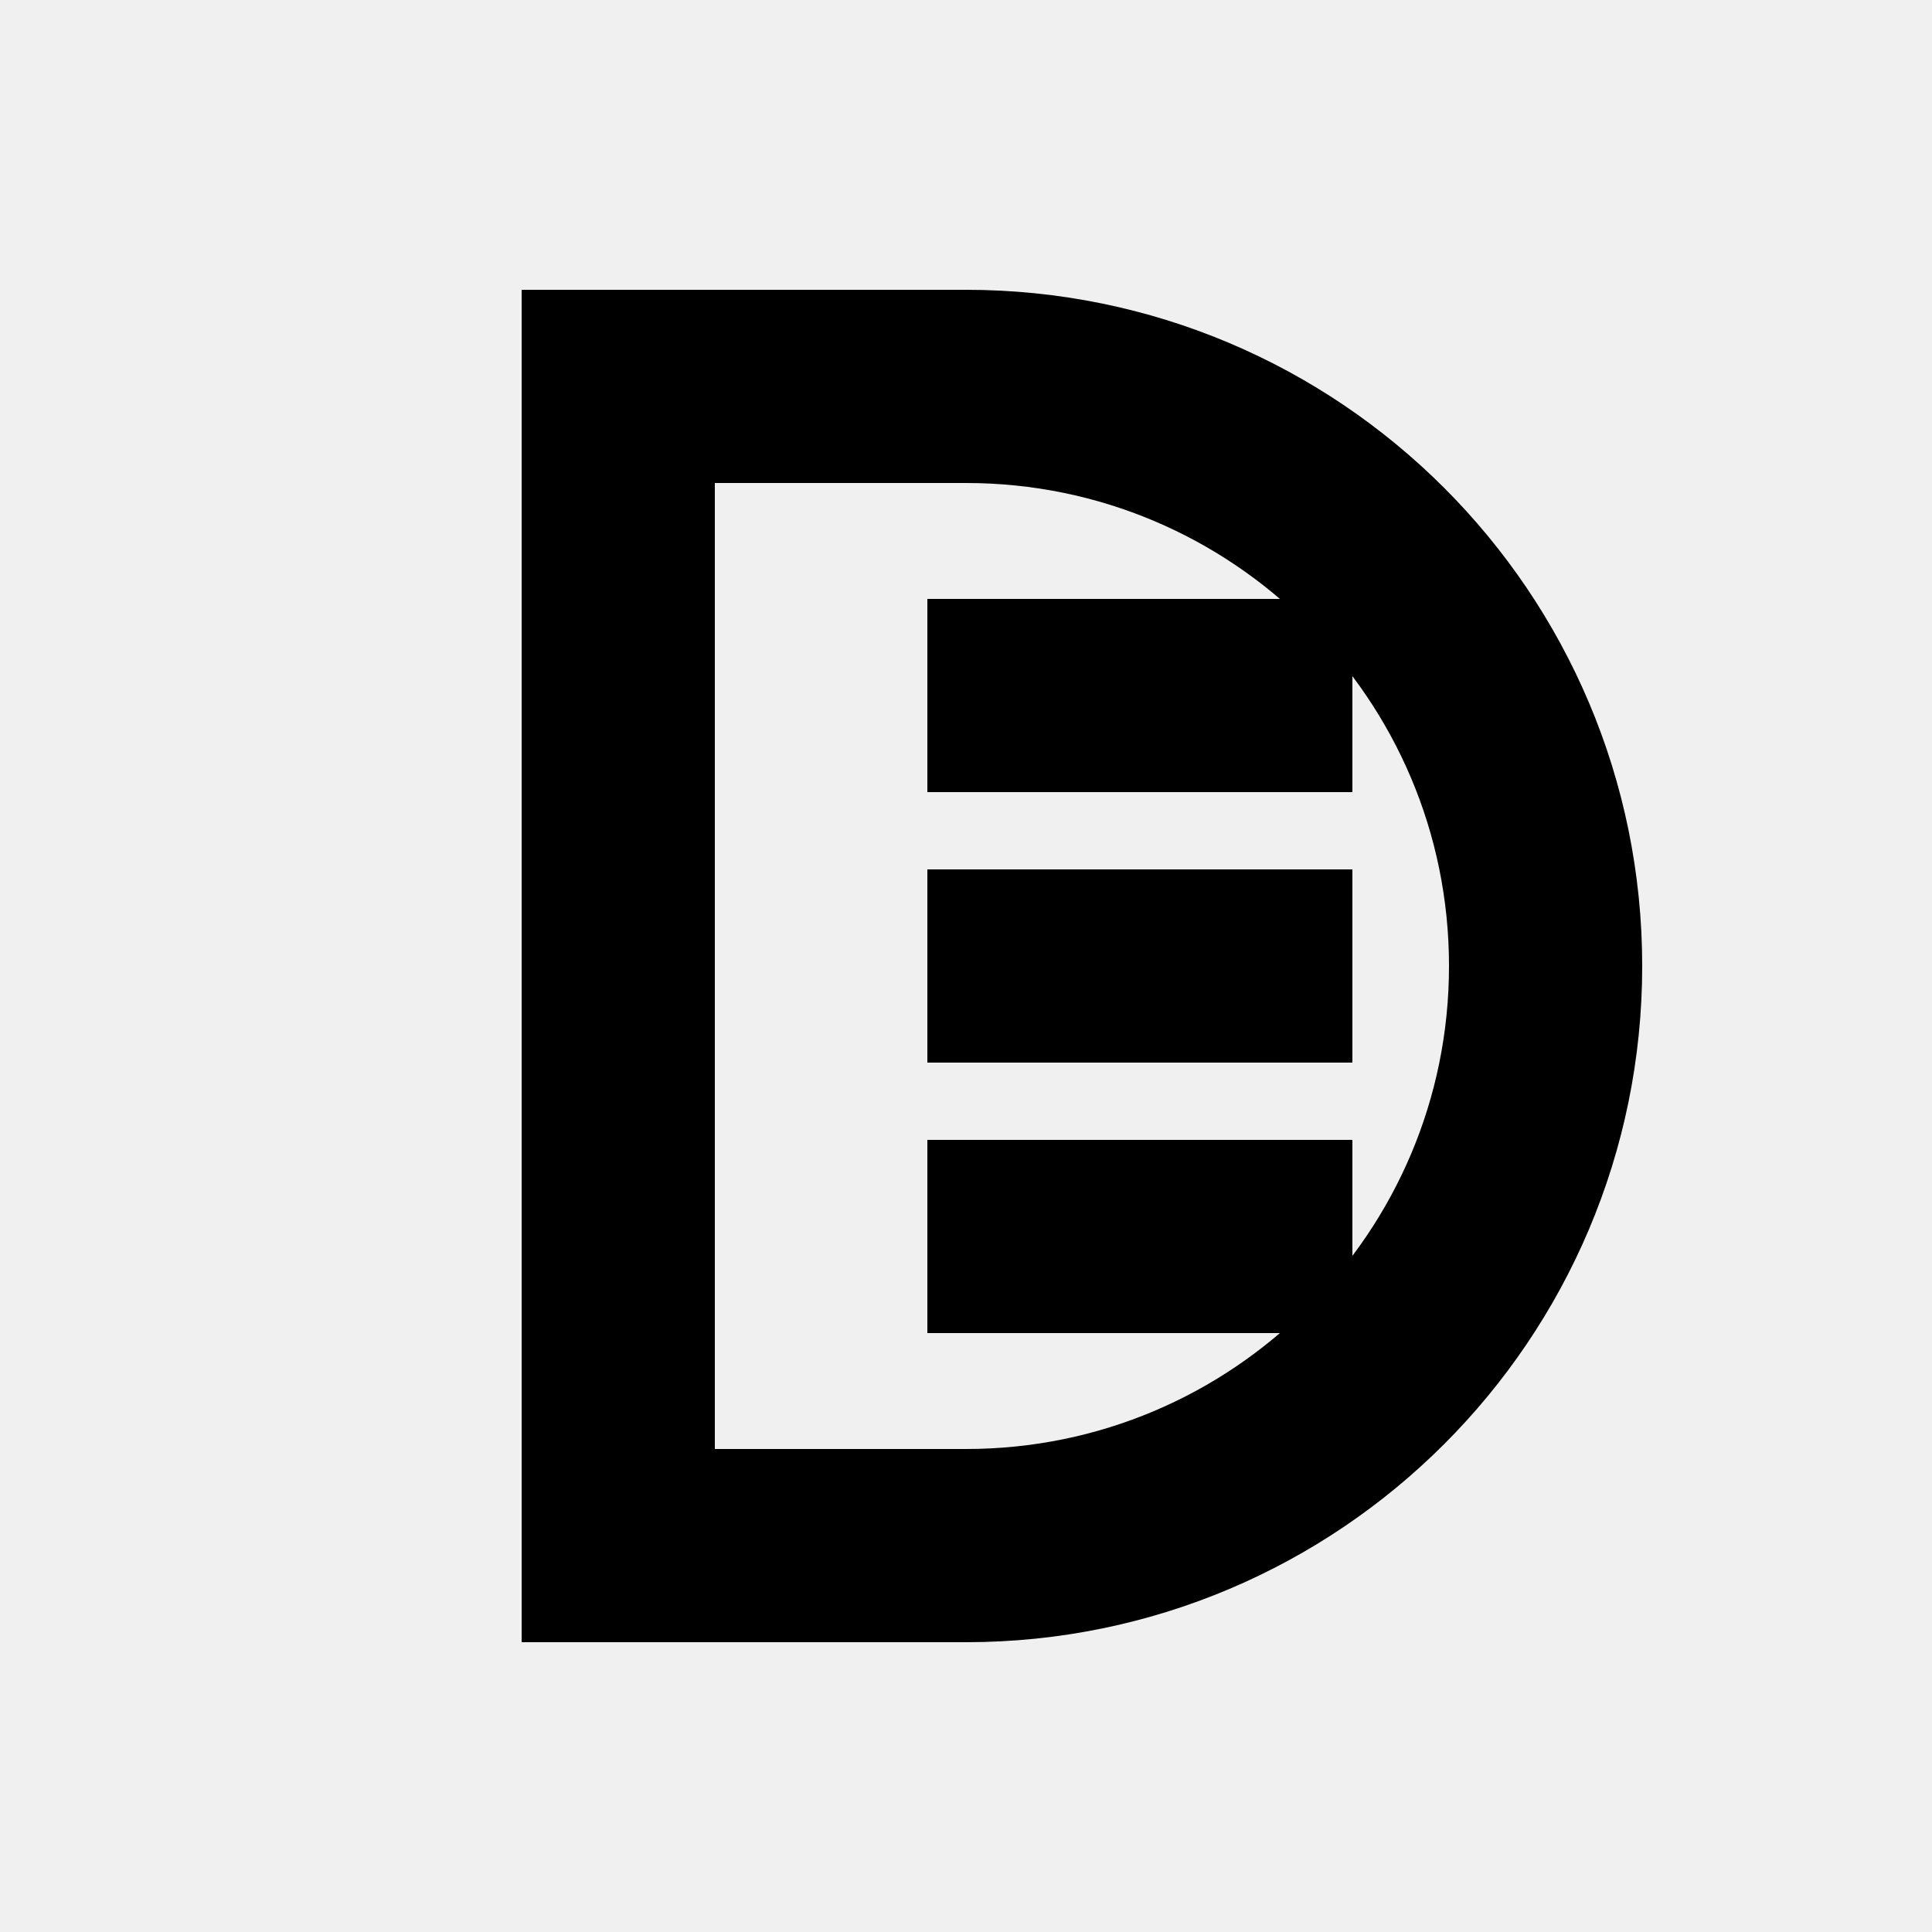
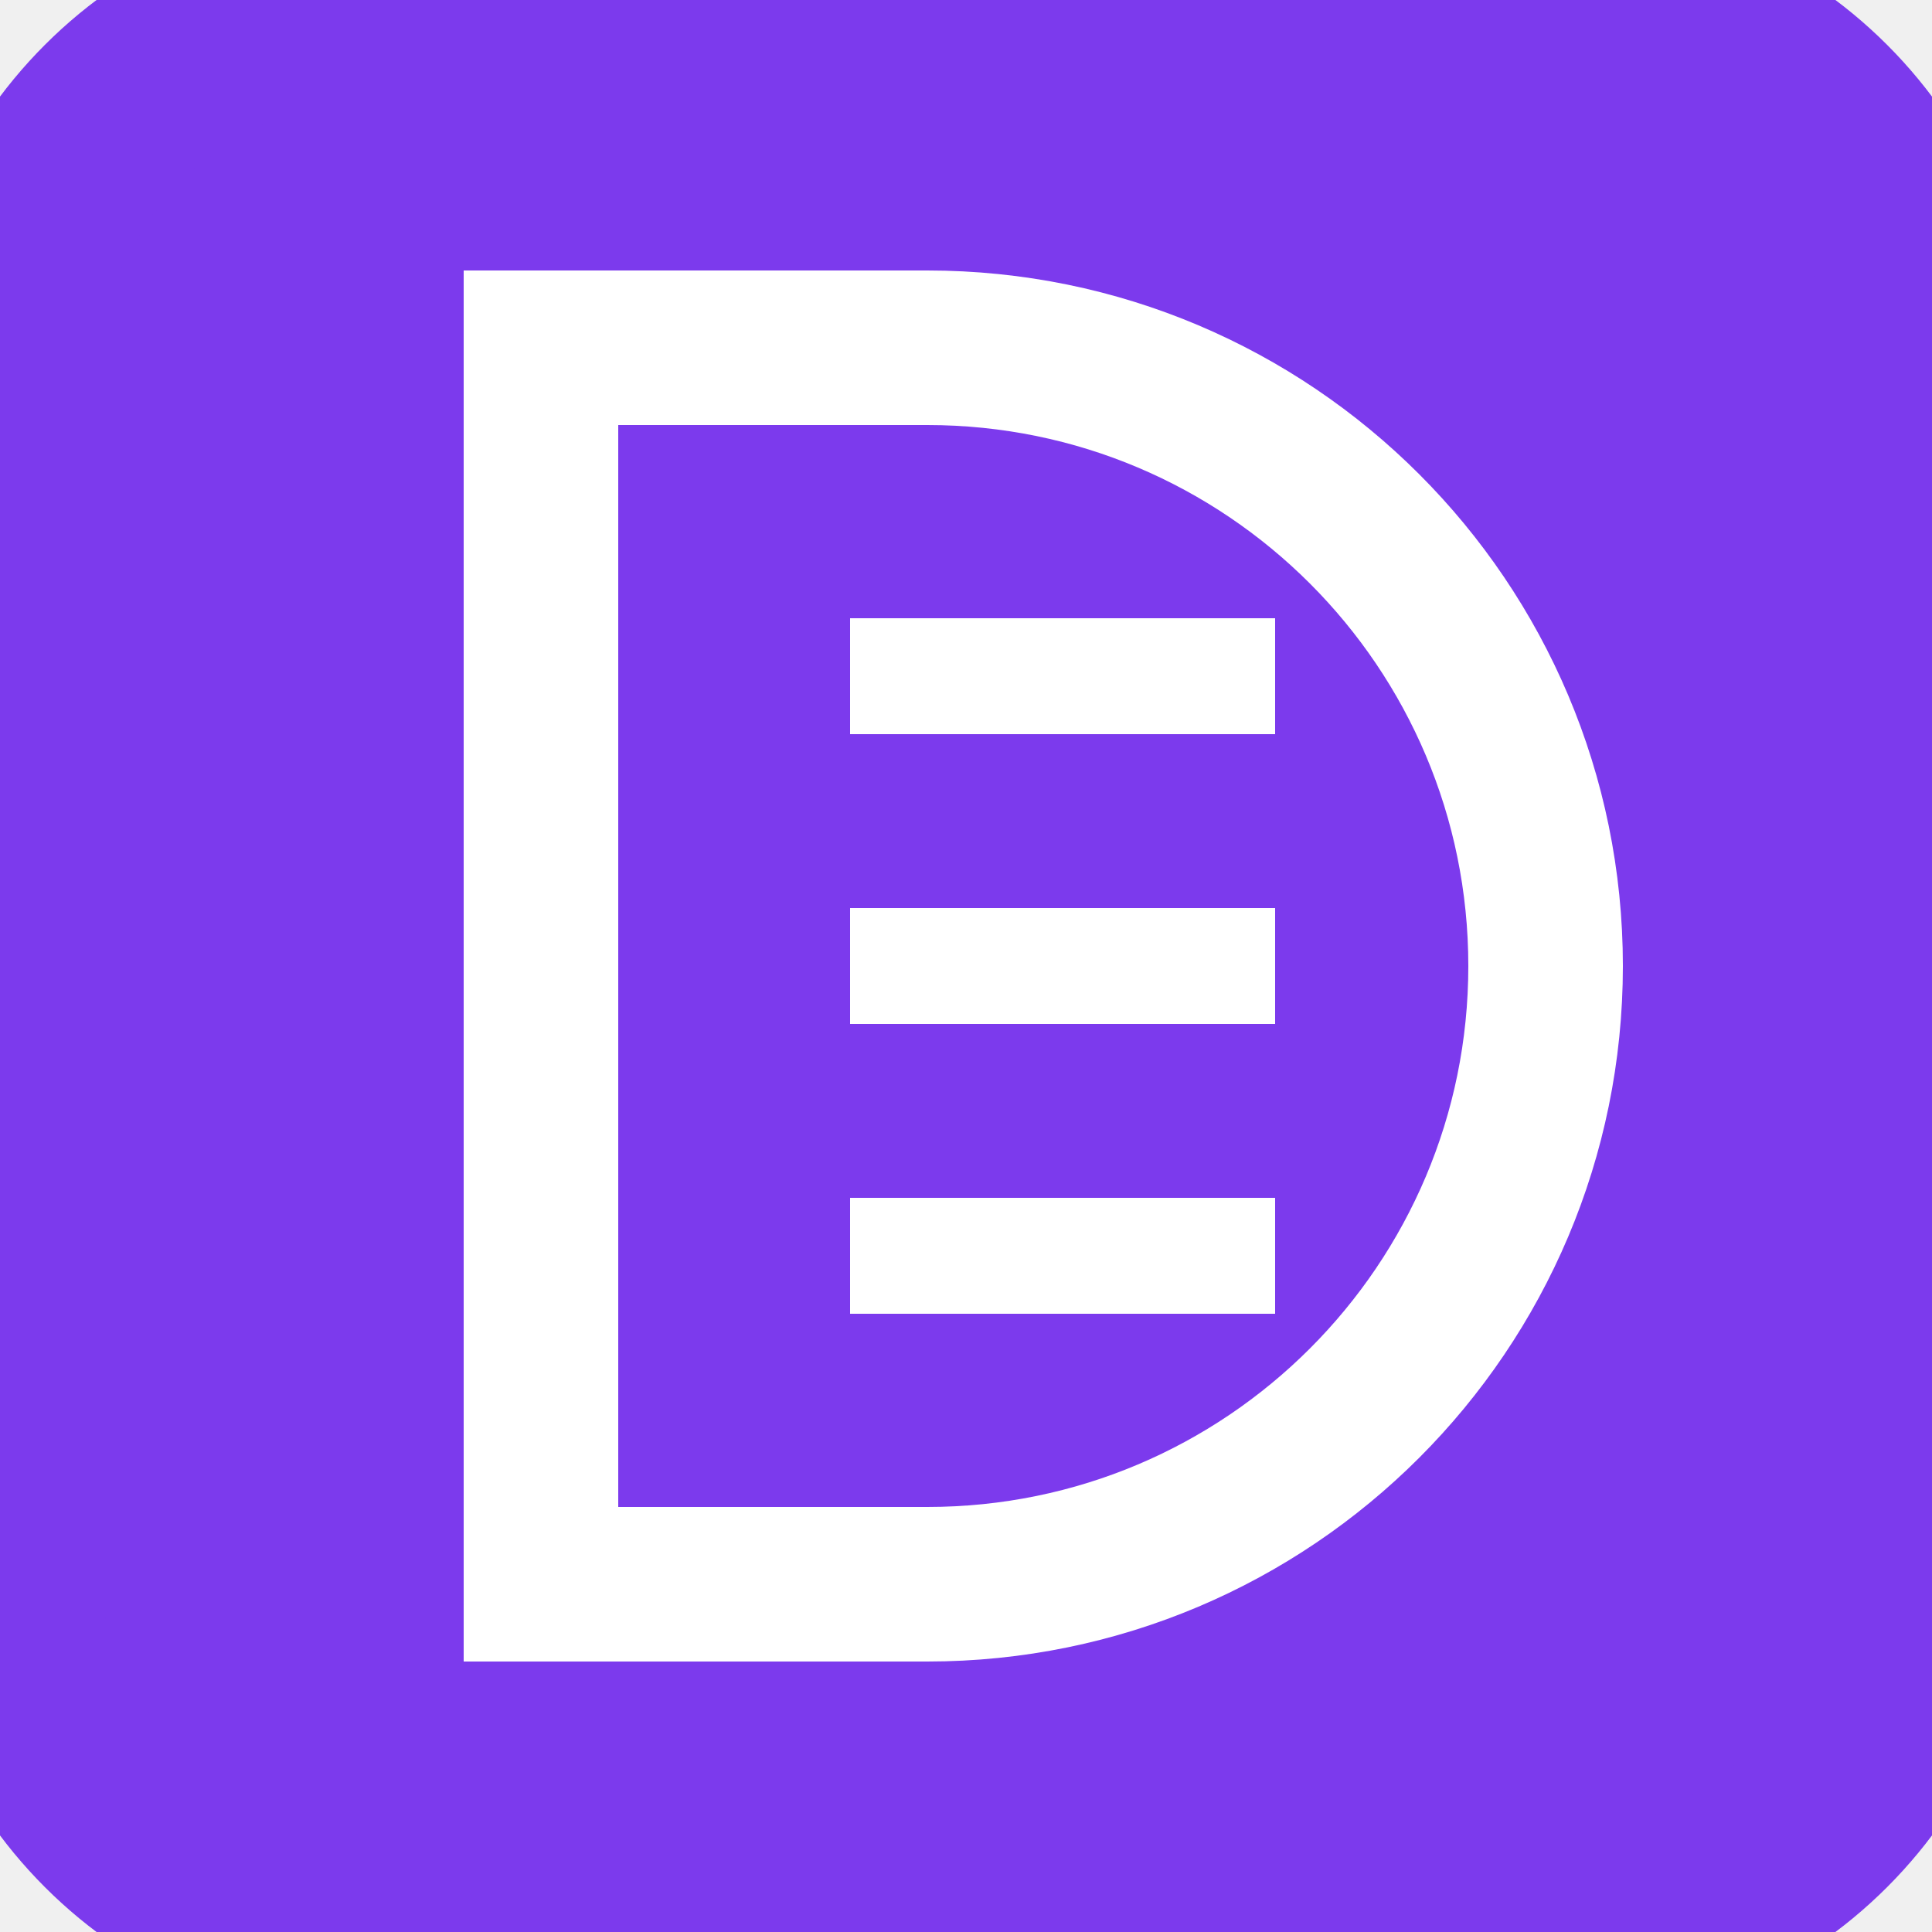
- <svg xmlns="http://www.w3.org/2000/svg" viewBox="0 0 100 100" fill="none" stroke="currentColor" stroke-width="10" stroke-linecap="butt" stroke-linejoin="miter">
-   <path d="M32 20 V80 H50 A30 30 0 0 0 50 20 H32 Z" />
-   <line x1="48" y1="36" x2="70" y2="36" />
-   <line x1="48" y1="50" x2="70" y2="50" />
-   <line x1="48" y1="64" x2="70" y2="64" />
+ <svg xmlns="http://www.w3.org/2000/svg" viewBox="0 0 100 100" fill="none" stroke="#7c3aed" stroke-width="10" stroke-linecap="butt" stroke-linejoin="miter">
+   <rect width="100" height="100" rx="20" fill="#7c3aed" />
+   <path d="M28 18 V82 H48 A32 32 0 0 0 48 18 H28 Z" stroke="white" fill="none" stroke-width="8" />
+   <line x1="44" y1="35" x2="66" y2="35" stroke="white" stroke-width="6" />
+   <line x1="44" y1="50" x2="66" y2="50" stroke="white" stroke-width="6" />
+   <line x1="44" y1="65" x2="66" y2="65" stroke="white" stroke-width="6" />
</svg>
